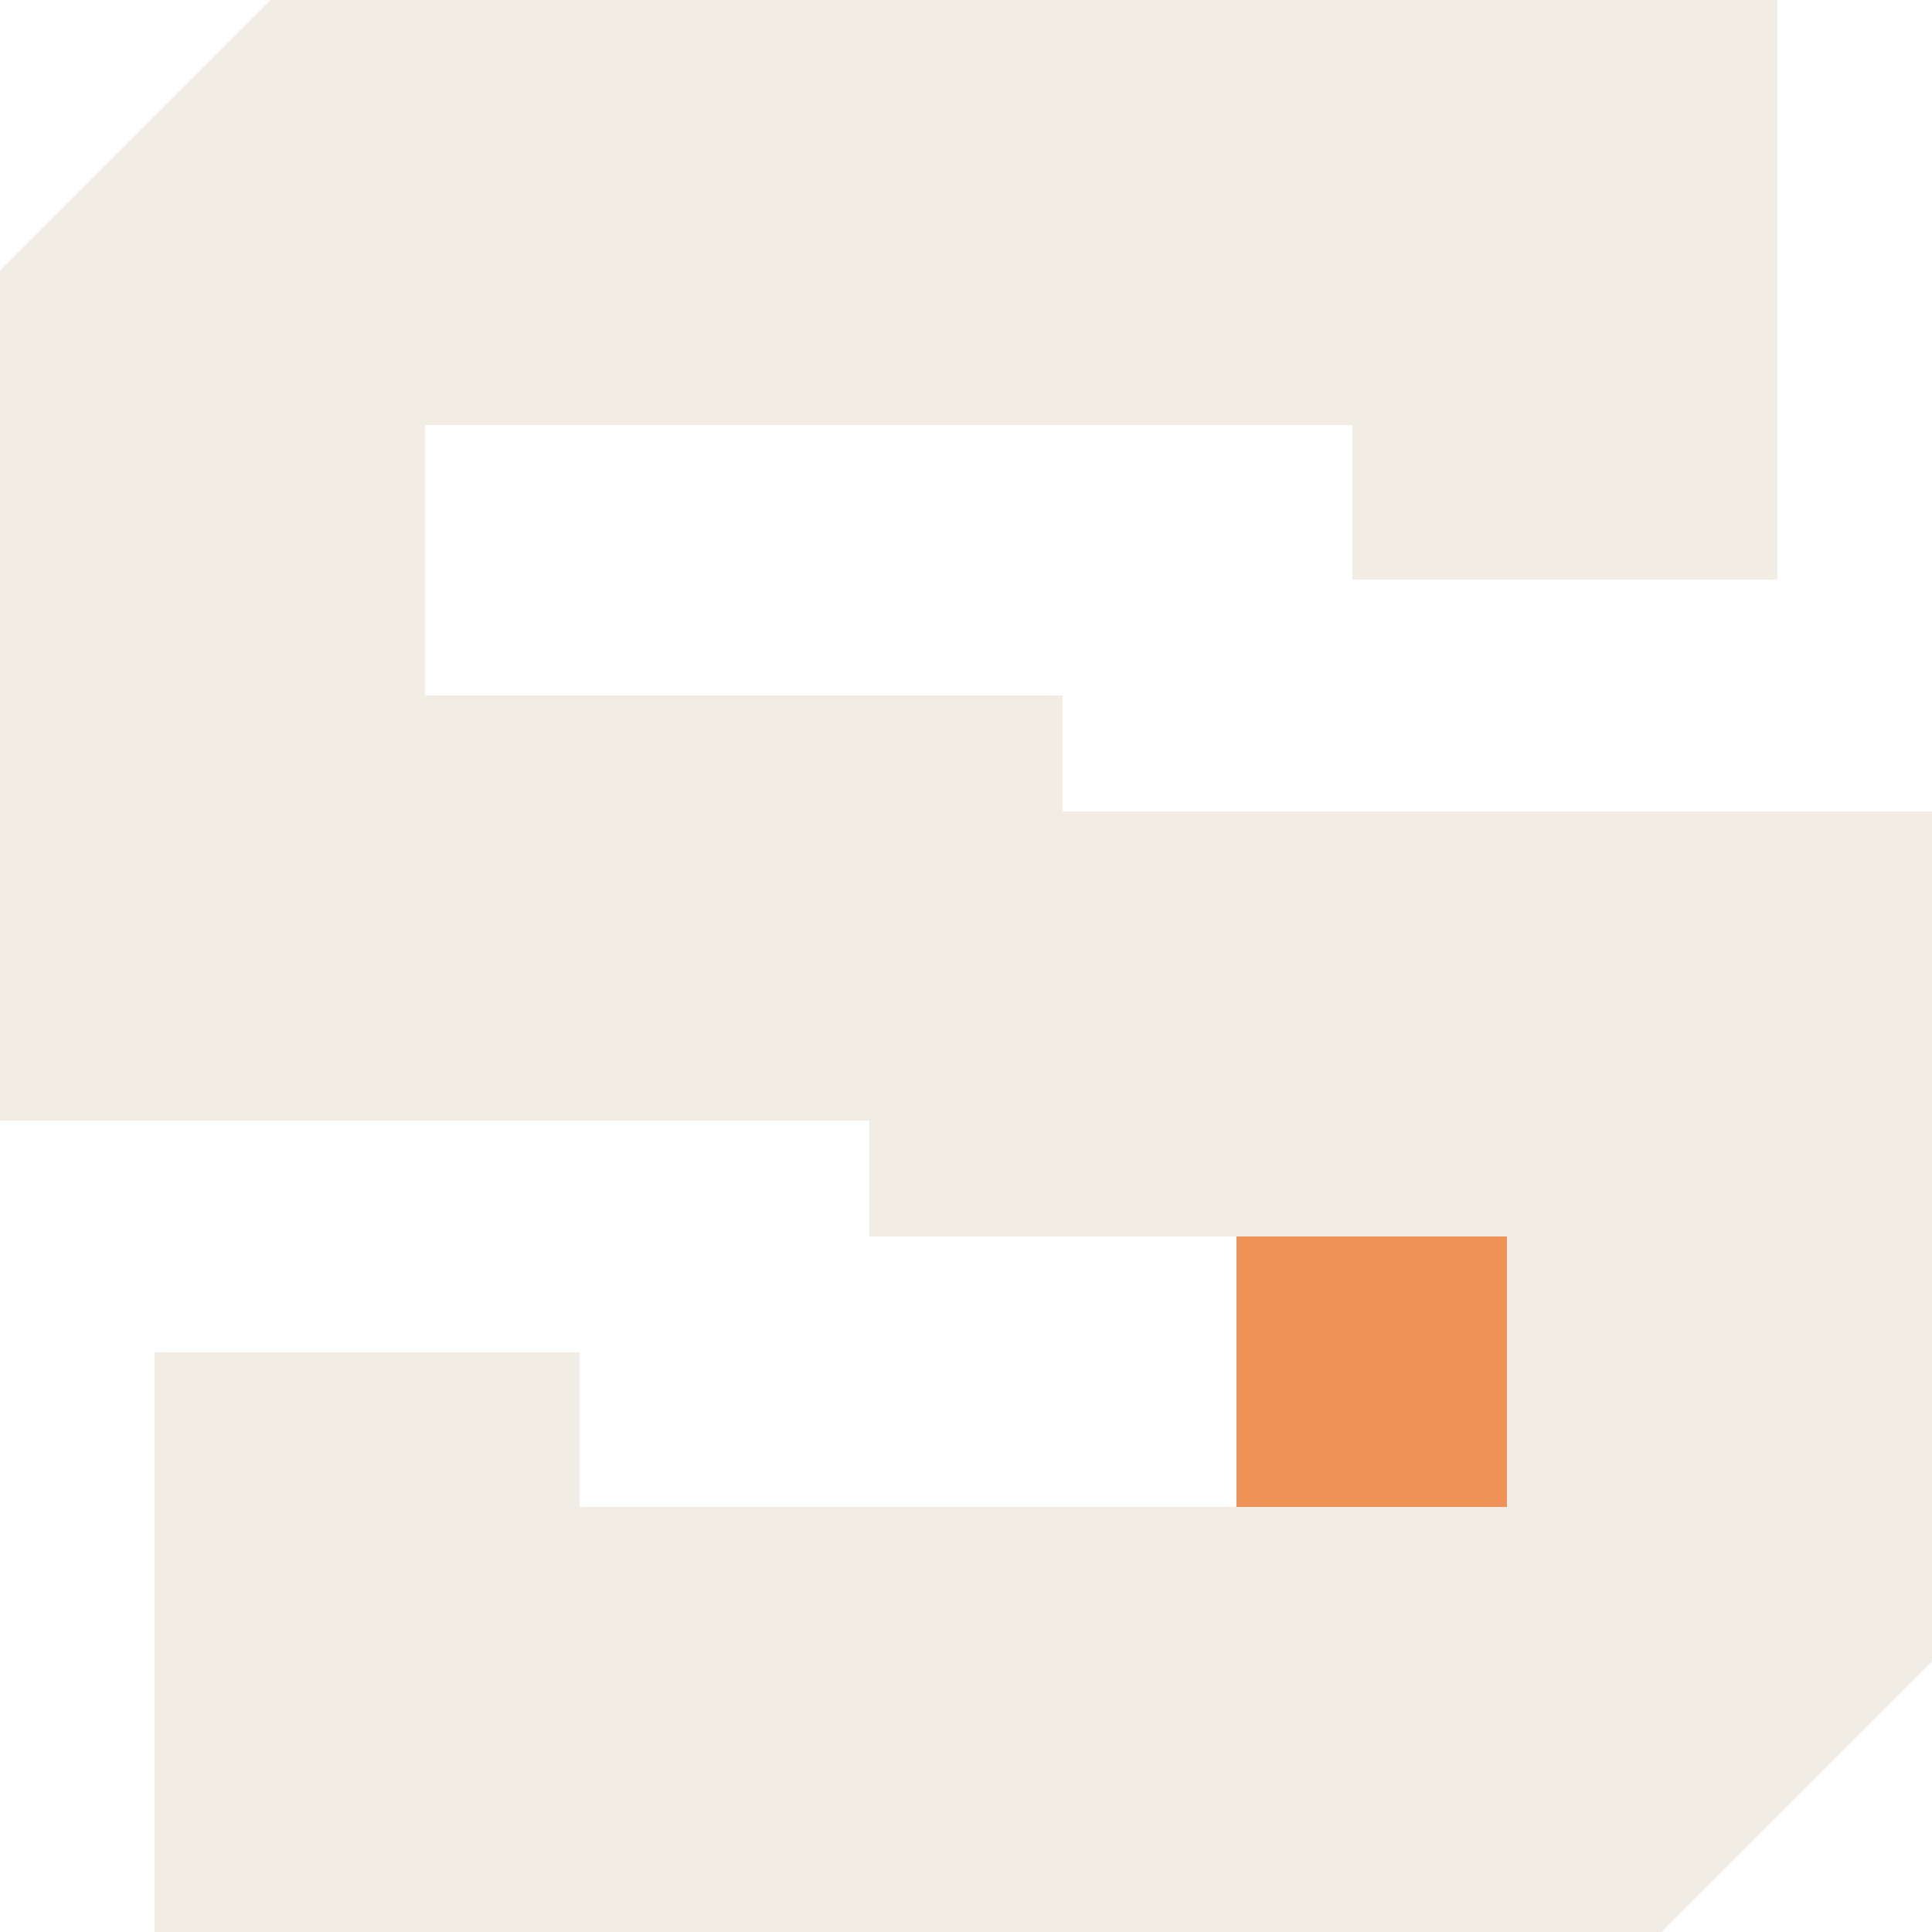
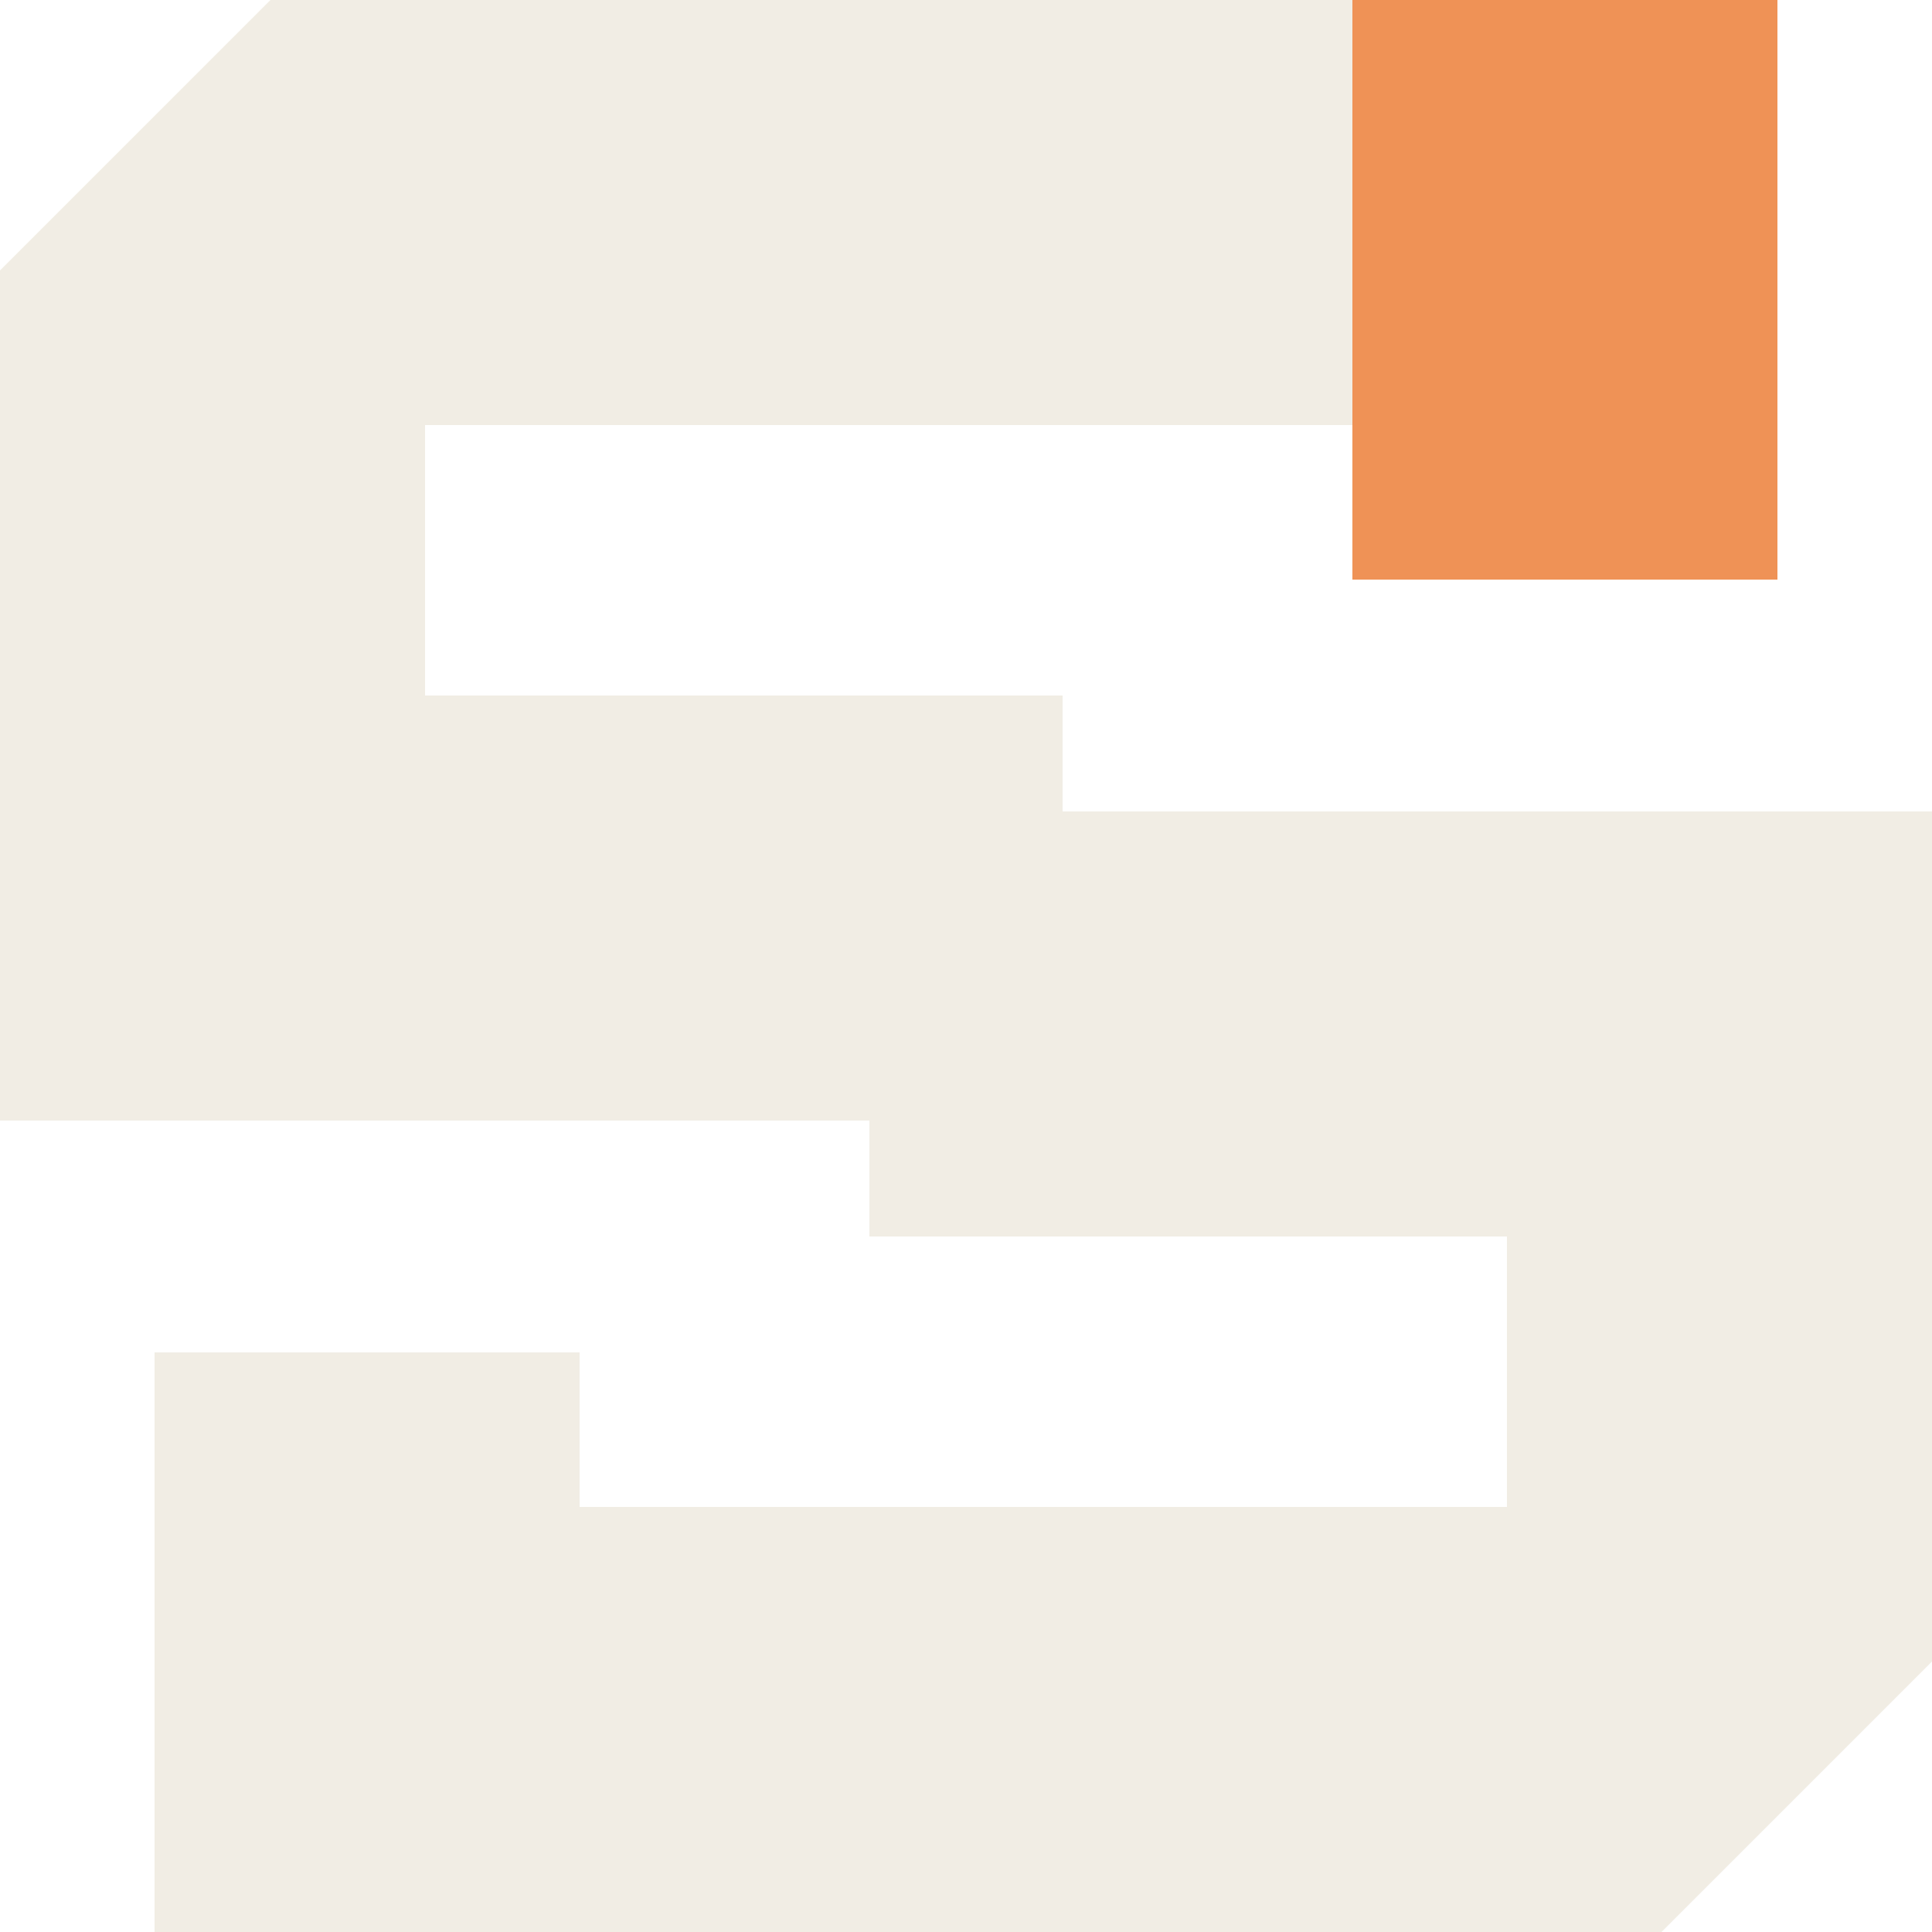
<svg xmlns="http://www.w3.org/2000/svg" viewBox="0 0 100 100" role="img" aria-label="Snag">
-   <path d="M14 0H92V30H70V22H22V36H55V58H0V14Z" fill="#F1EDE4" />
+   <path d="M14 0H70V22H22V36H55V58H0V14Z" fill="#F1EDE4" />
  <path d="M45 42H100V86L86 100H8V70H30V78H78V64H45Z" fill="#F1EDE4" />
-   <path d="M64 64H78V78H64Z" fill="#EF9256" />
+   <path d="M70 0H92V30H70Z" fill="#EF9256" />
</svg>
